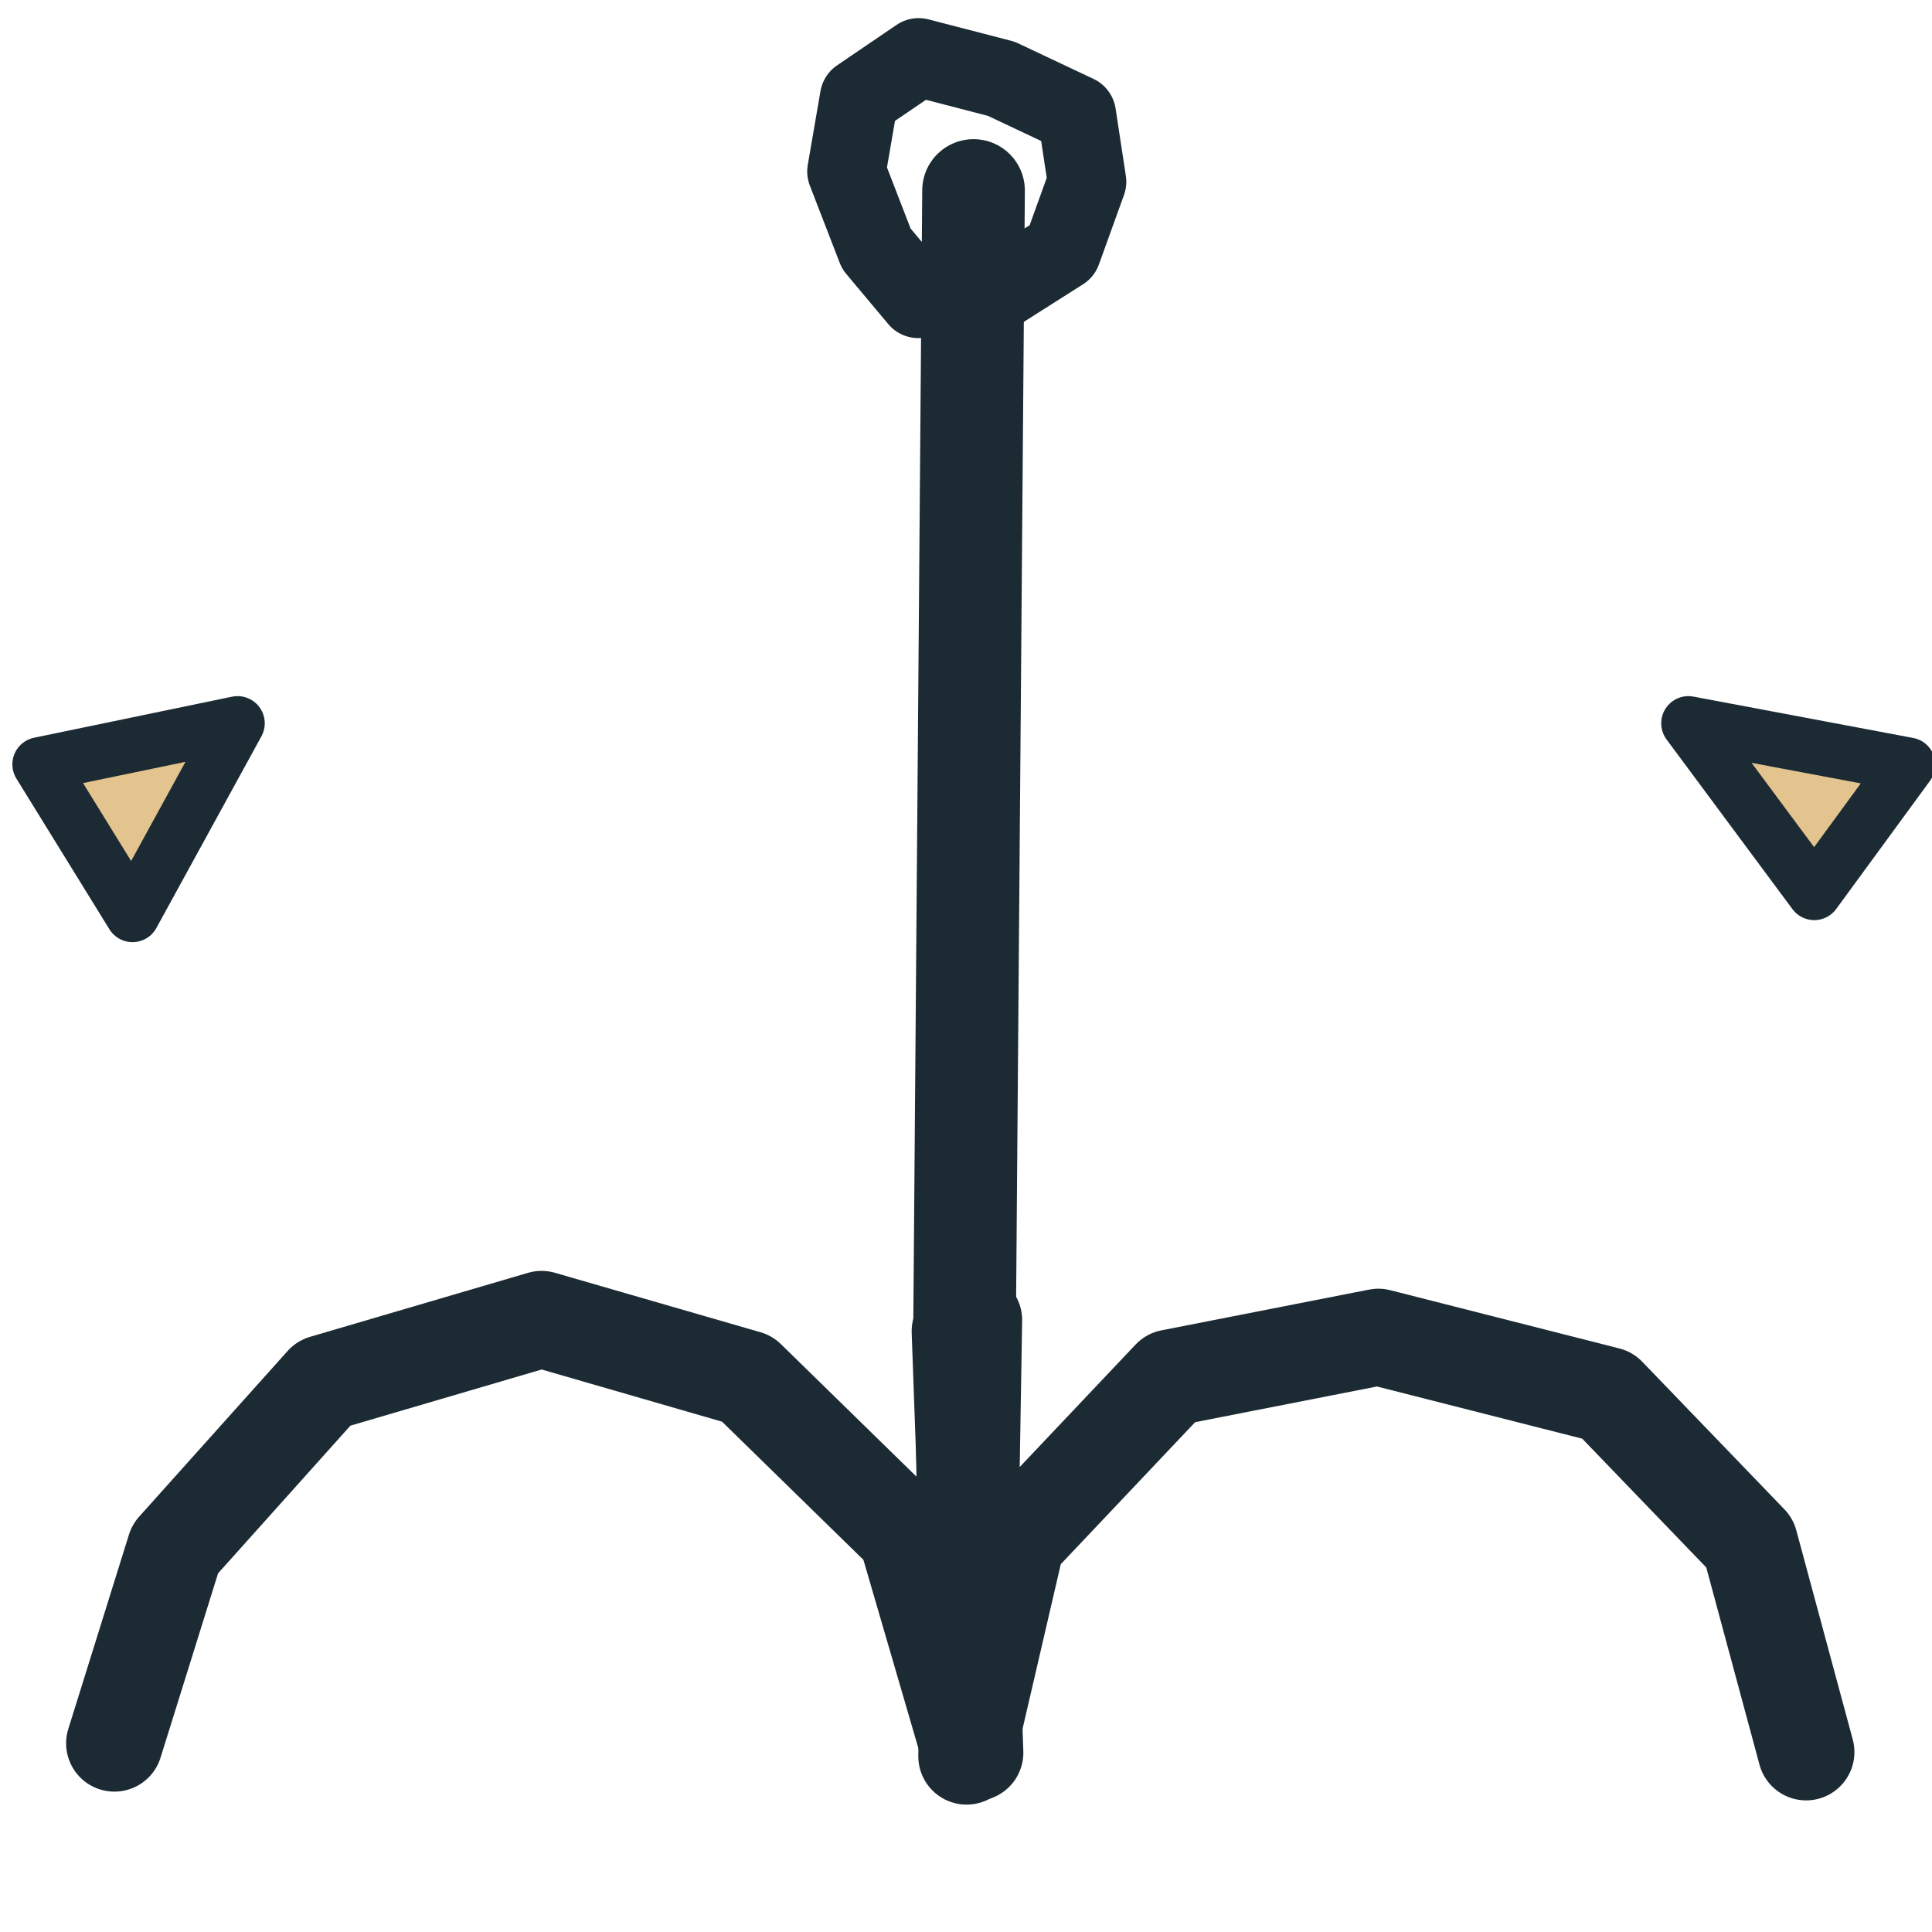
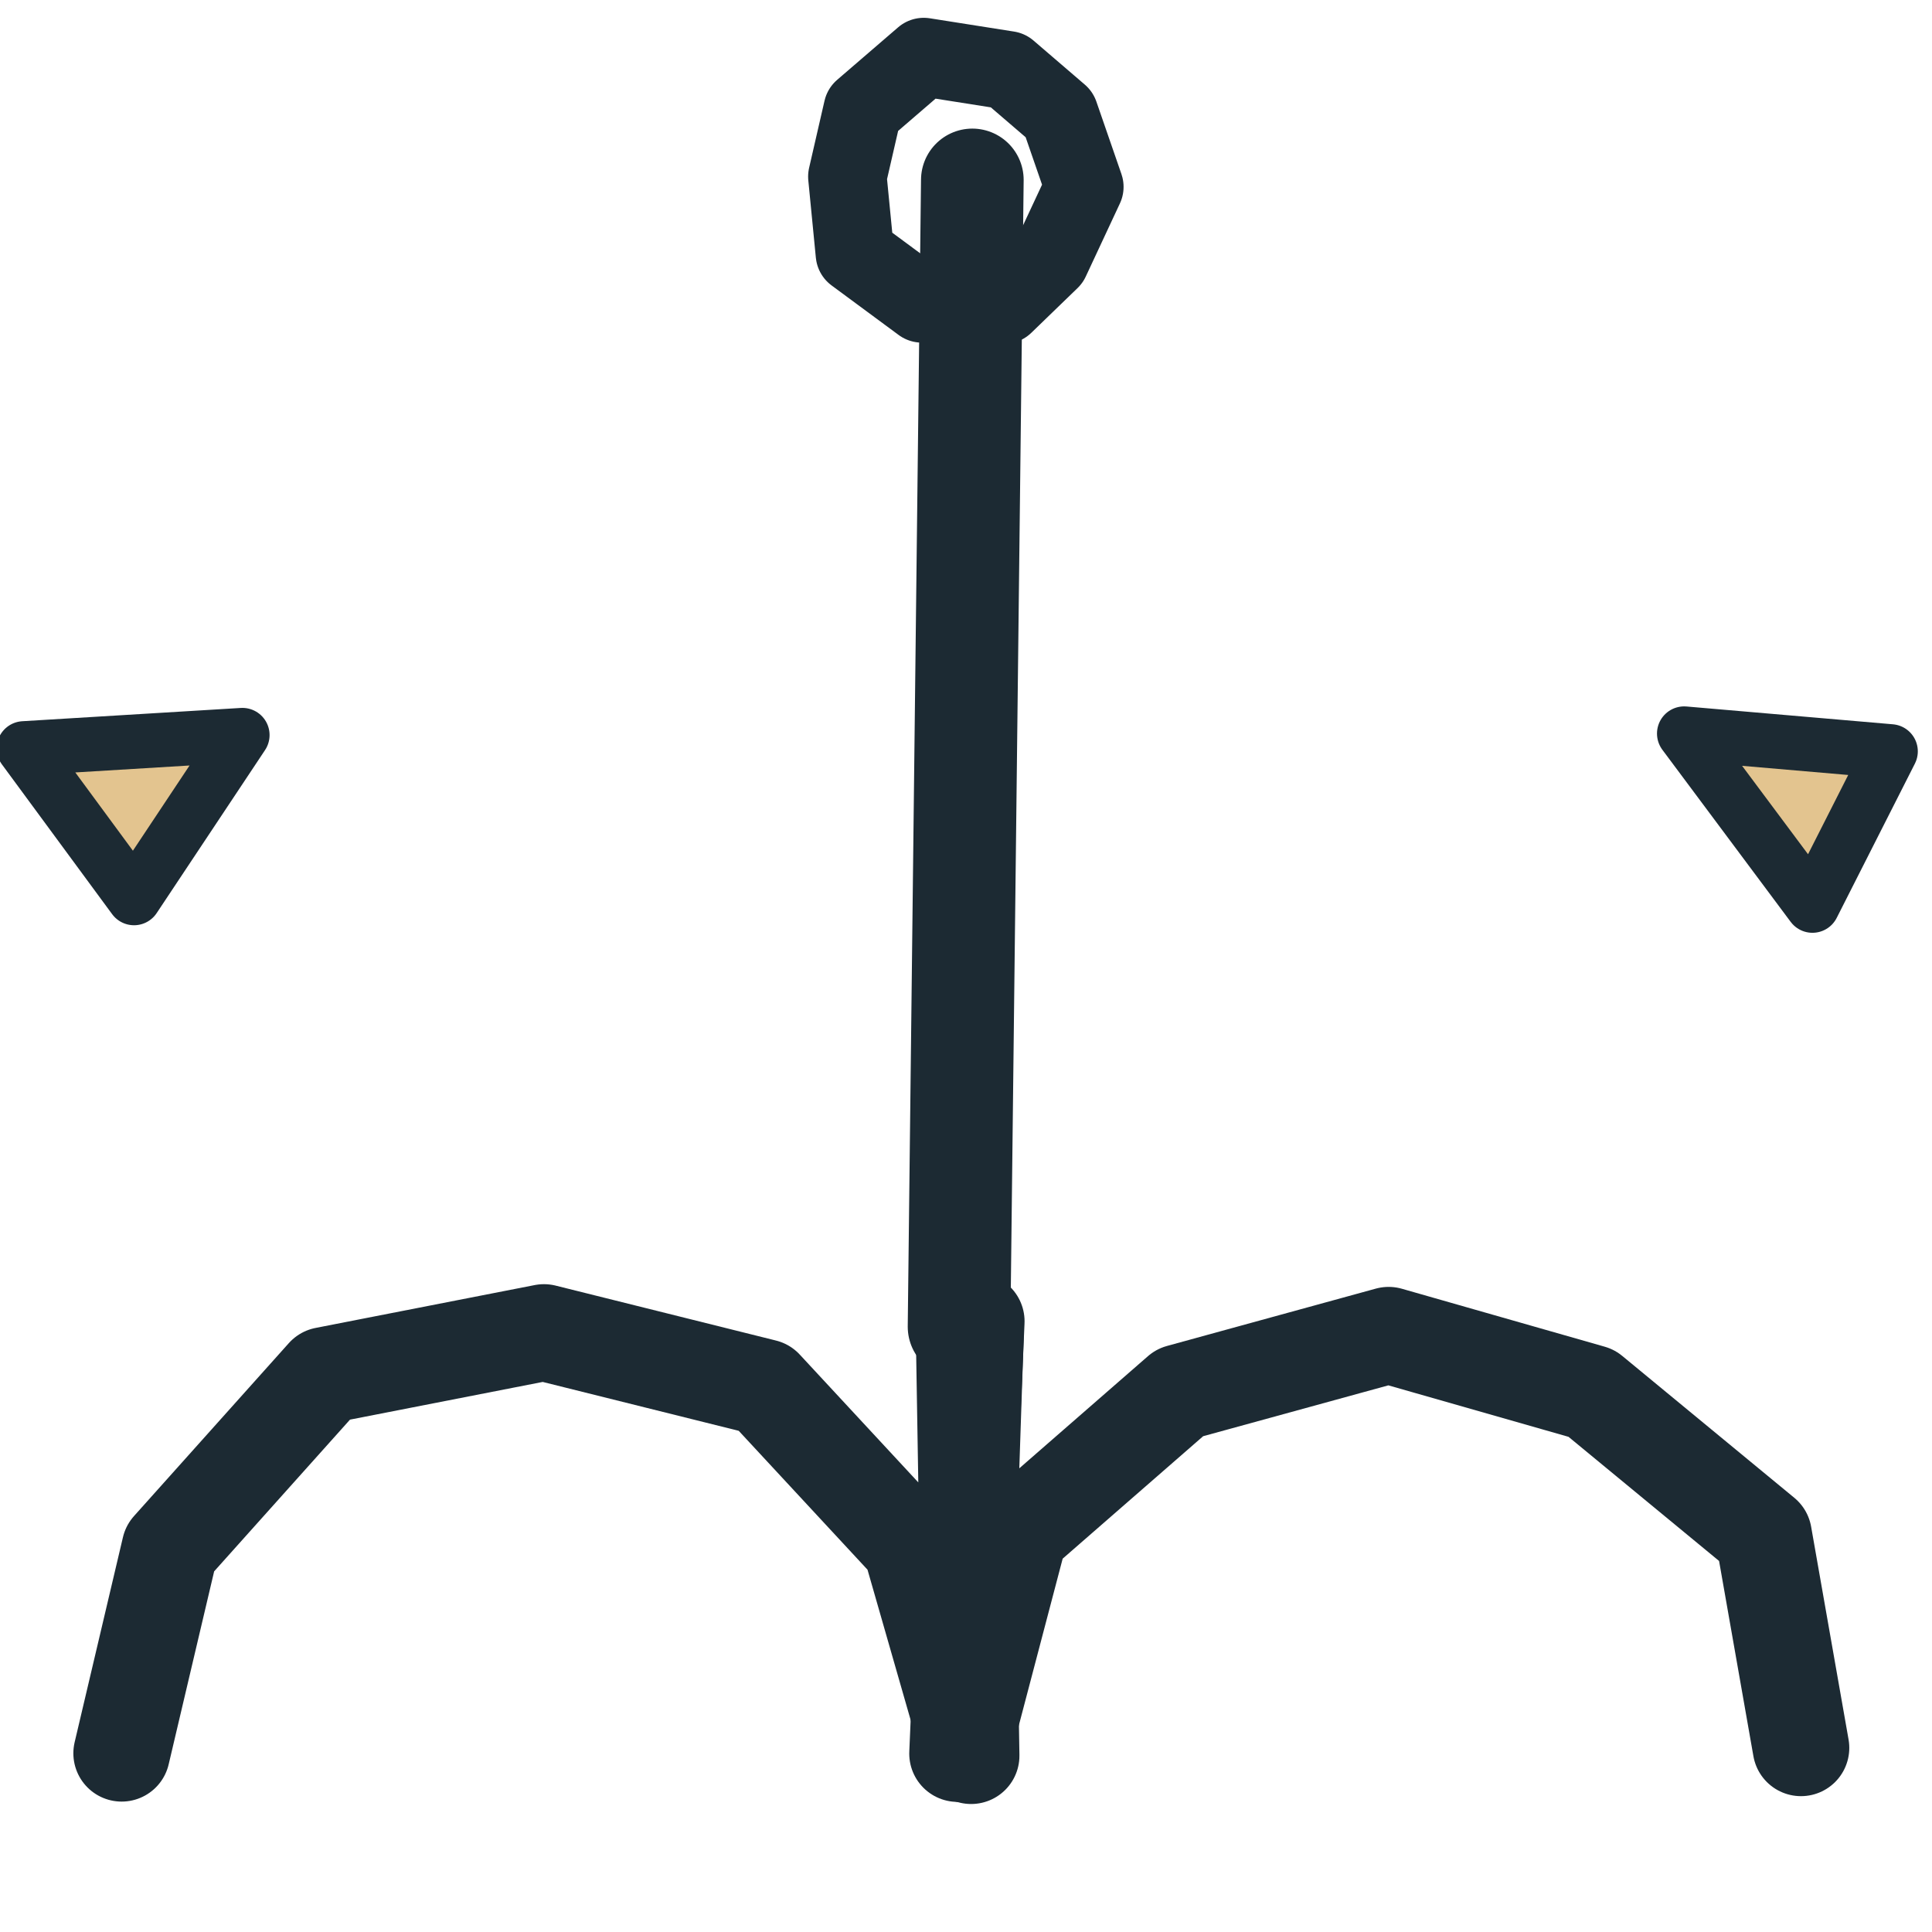
<svg xmlns="http://www.w3.org/2000/svg" width="96" height="96" viewBox="0 0 64 64">
-   <path d="M 32.25 6.31 L 31.95 44.32" fill="none" stroke="#1c2a33" stroke-width="3.4" stroke-linecap="round" stroke-linejoin="round" />
-   <path d="M 36.01 6.02 L 35.18 8.32 L 32.99 9.71 L 30.42 9.90 L 29.03 8.24 L 28.04 5.68 L 28.46 3.24 L 30.43 1.90 L 33.17 2.61 L 35.67 3.79 Z" fill="none" stroke="#1c2a33" stroke-width="2.6" stroke-linejoin="round" stroke-linecap="round" />
-   <path d="M 31.92 44.28 L 32.03 57.71 L 30.02 50.82 L 24.75 45.67 L 17.94 43.70 L 10.72 45.82 L 5.80 51.31 L 3.79 57.75" fill="none" stroke="#1c2a33" stroke-width="3.2" stroke-linecap="round" stroke-linejoin="round" />
-   <path d="M 4.39 30.31 L 7.87 23.96 L 1.31 25.32 Z" fill="#e3c48f" stroke="#1c2a33" stroke-width="1.8" stroke-linejoin="round" stroke-linecap="round" />
-   <path d="M 32.26 43.73 L 32.02 58.18 L 33.68 51.03 L 38.78 45.64 L 45.66 44.29 L 53.25 46.22 L 57.96 51.11 L 59.83 58.04" fill="none" stroke="#1c2a33" stroke-width="3.2" stroke-linecap="round" stroke-linejoin="round" />
-   <path d="M 60.10 29.58 L 55.93 23.96 L 63.21 25.33 Z" fill="#e3c48f" stroke="#1c2a33" stroke-width="1.8" stroke-linejoin="round" stroke-linecap="round" />
-   <path d="M 31.80 44.10 L 32.30 58.06" fill="none" stroke="#1c2a33" stroke-width="3.2" stroke-linecap="round" stroke-linejoin="round" />
+   <path d="M 32.21 5.96 L 31.77 43.95" fill="none" stroke="#1c2a33" stroke-width="3.4" stroke-linecap="round" stroke-linejoin="round" />
+   <path d="M 35.92 6.19 L 34.79 8.61 L 33.26 10.09 L 30.54 10.05 L 28.32 8.41 L 28.07 5.85 L 28.58 3.63 L 30.60 1.89 L 33.39 2.33 L 35.09 3.79 Z" fill="none" stroke="#1c2a33" stroke-width="2.6" stroke-linejoin="round" stroke-linecap="round" />
+   <path d="M 31.93 43.69 L 32.17 58.16 L 30.17 51.19 L 25.32 45.96 L 18.02 44.14 L 10.76 45.56 L 5.63 51.29 L 4.03 58.08" fill="none" stroke="#1c2a33" stroke-width="3.2" stroke-linecap="round" stroke-linejoin="round" />
+   <path d="M 4.44 29.75 L 8.03 24.35 L 0.79 24.79 Z" fill="#e3c48f" stroke="#1c2a33" stroke-width="1.8" stroke-linejoin="round" stroke-linecap="round" />
+   <path d="M 32.32 44.00 L 31.85 58.09 L 33.78 50.75 L 39.08 46.13 L 46.00 44.23 L 52.72 46.15 L 58.42 50.85 L 59.66 57.90" fill="none" stroke="#1c2a33" stroke-width="3.2" stroke-linecap="round" stroke-linejoin="round" />
+   <path d="M 60.04 30.00 L 55.79 24.30 L 62.63 24.89 Z" fill="#e3c48f" stroke="#1c2a33" stroke-width="1.8" stroke-linejoin="round" stroke-linecap="round" />
+   <path d="M 32.34 43.77 L 31.72 58.09" fill="none" stroke="#1c2a33" stroke-width="3.2" stroke-linecap="round" stroke-linejoin="round" />
</svg>
